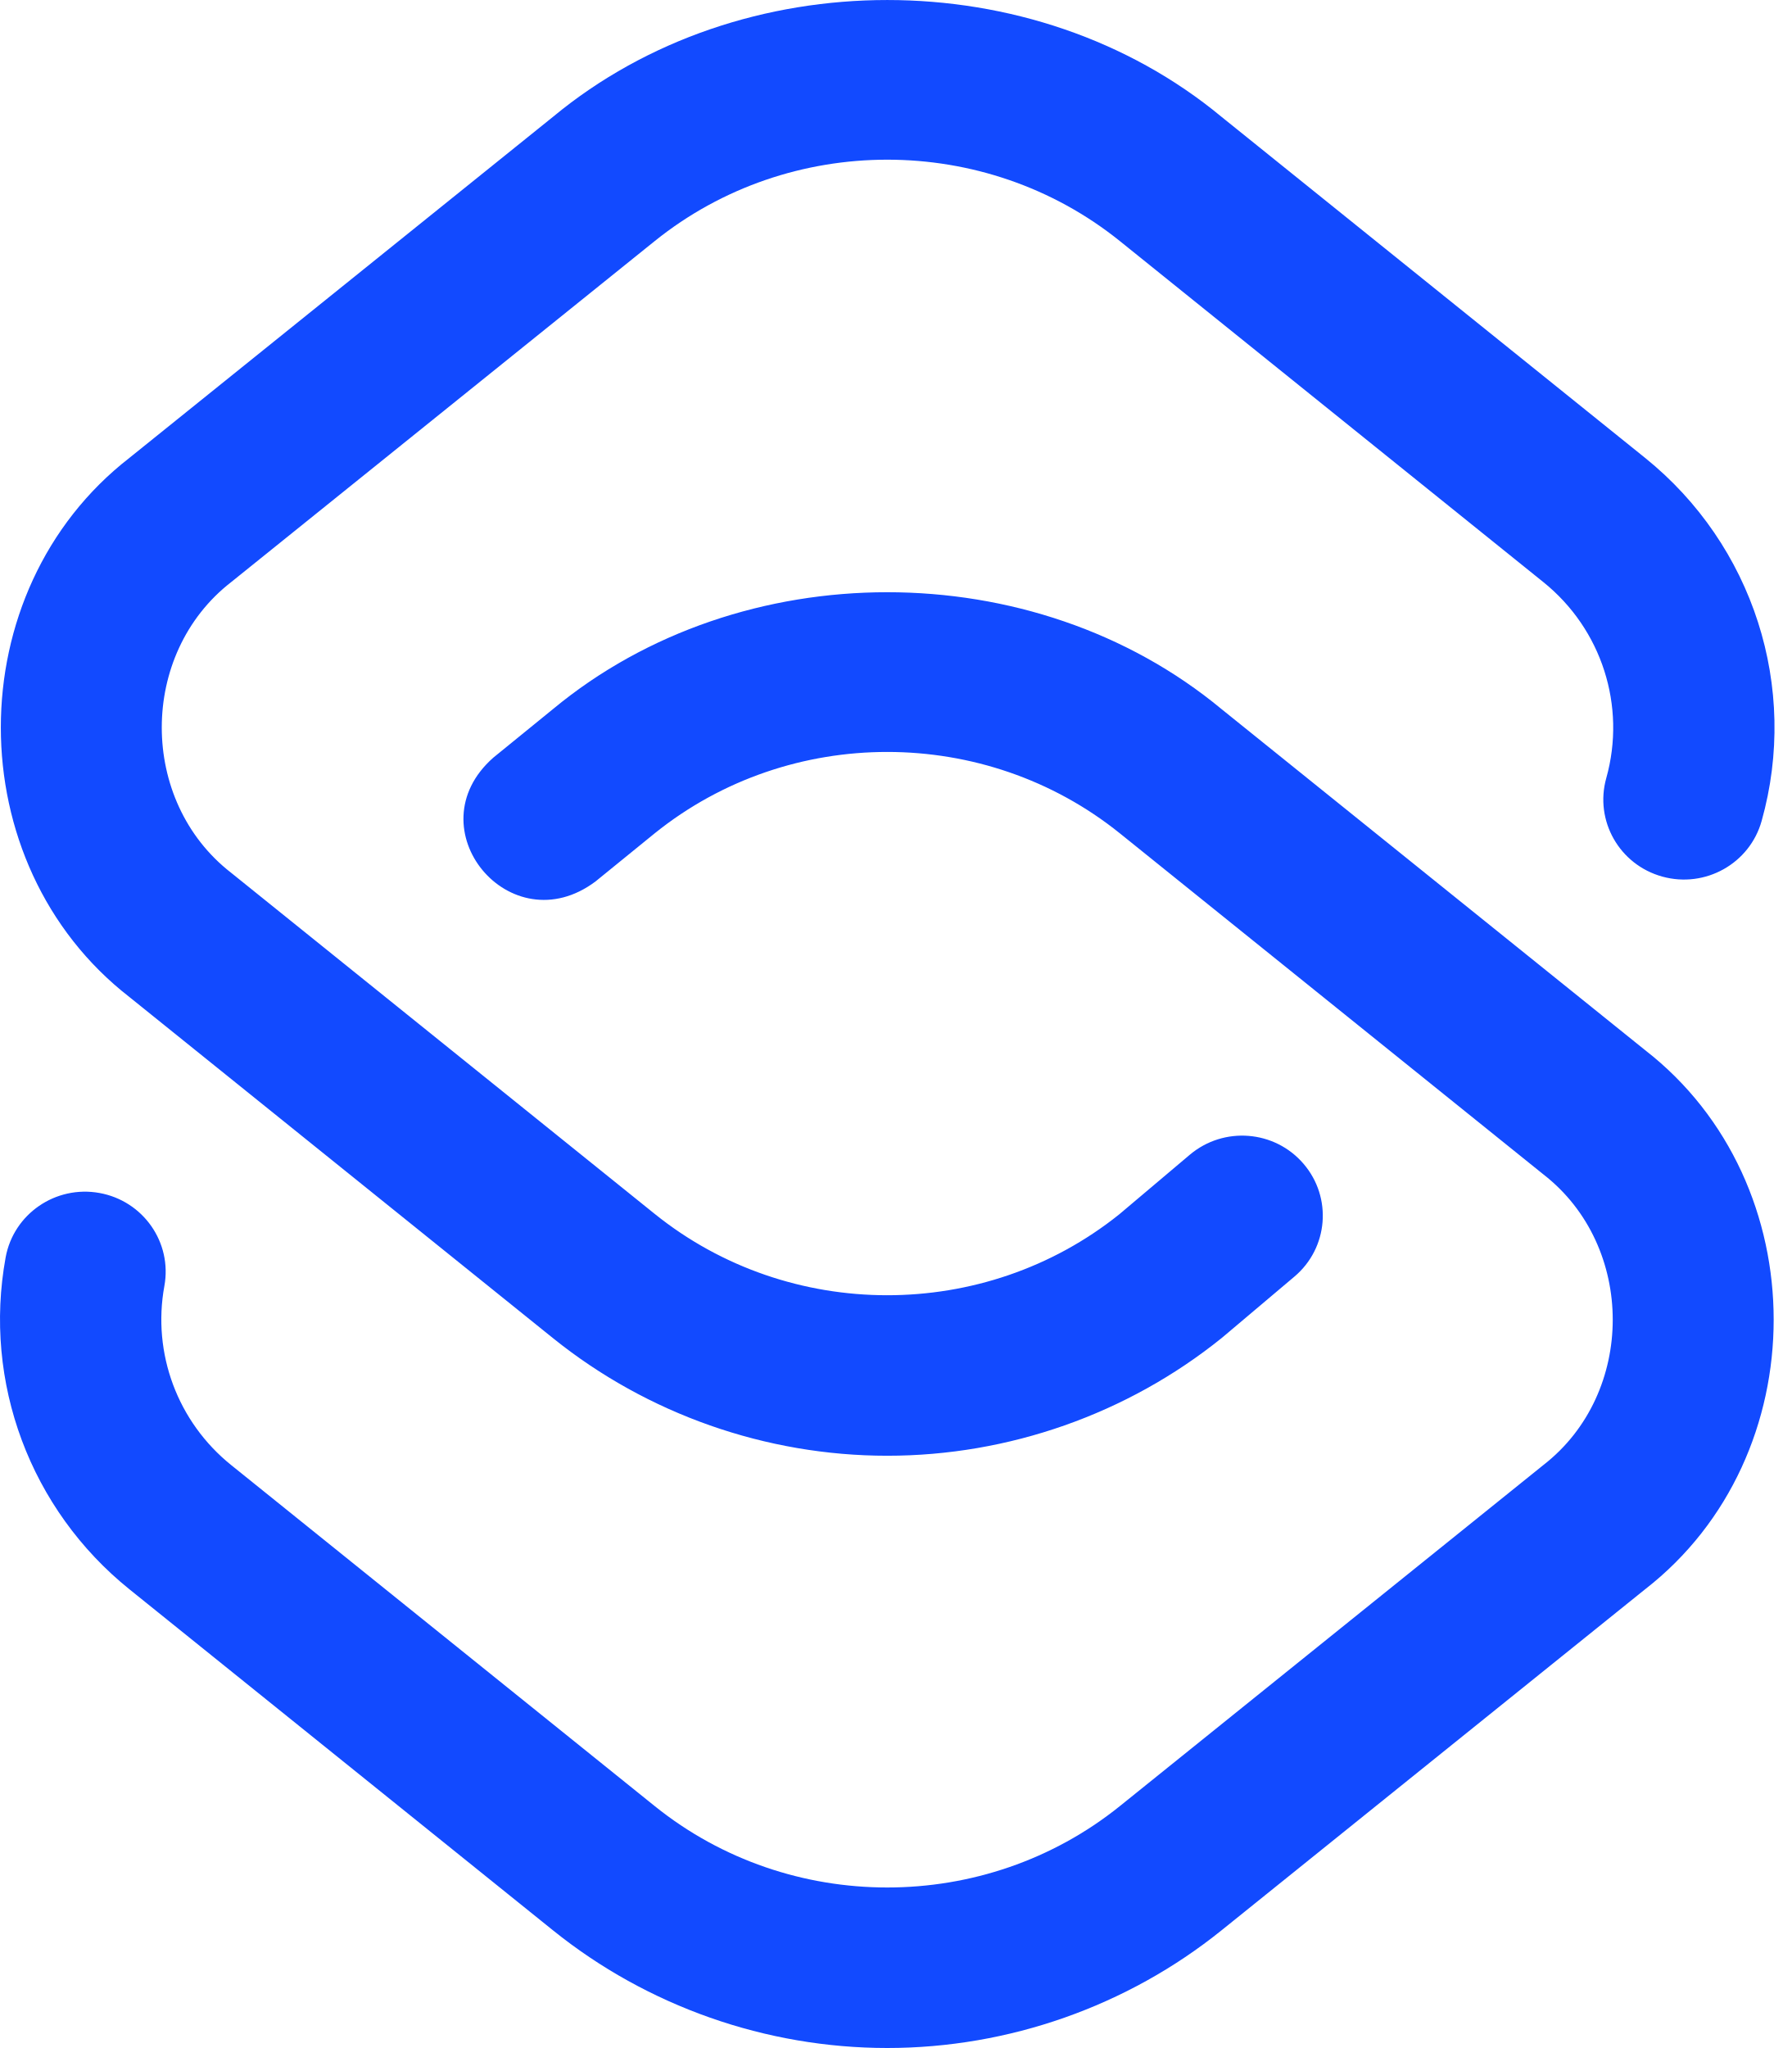
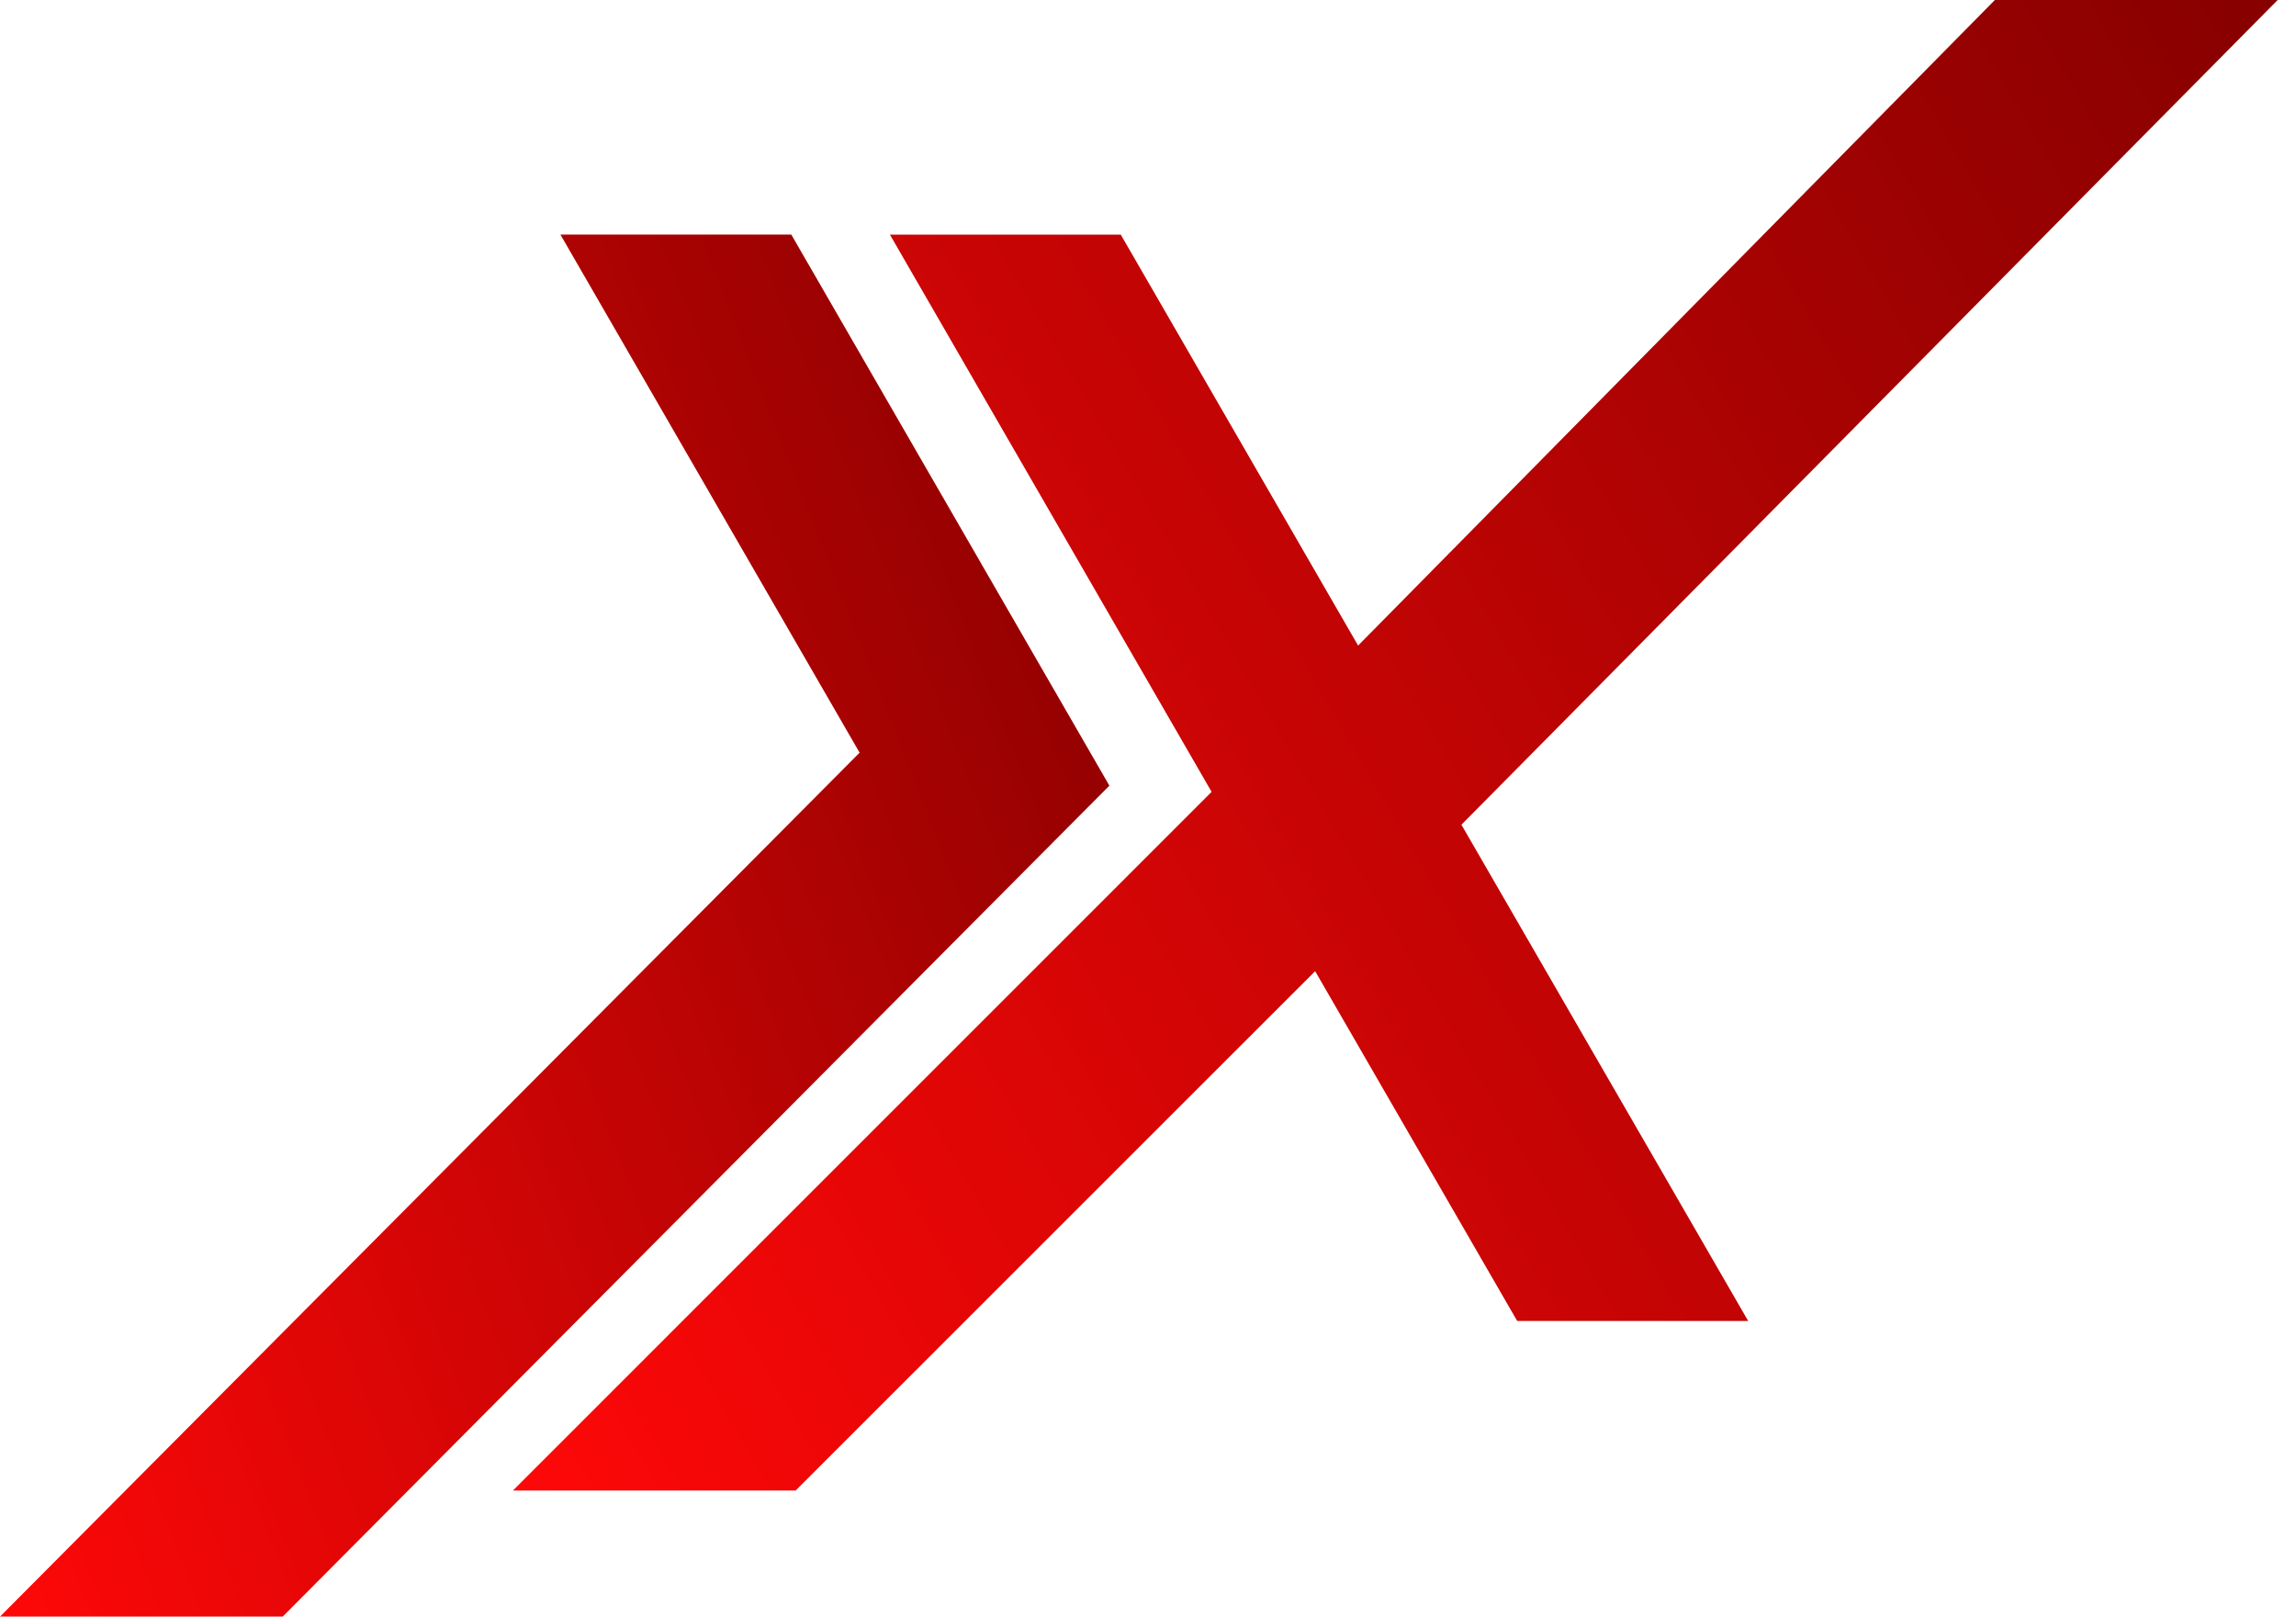
- <svg xmlns="http://www.w3.org/2000/svg" width="28" height="32" viewBox="0 0 28 32" fill="none">
-   <path d="M13.867 22.746C11.97 22.746 10.115 22.094 8.643 20.909L2.023 15.579C-0.657 13.498 -0.657 9.235 2.023 7.154L8.643 1.825C11.579 -0.608 16.154 -0.608 19.09 1.825L25.71 7.154C27.401 8.516 28.117 10.743 27.532 12.827C27.346 13.493 26.651 13.882 25.98 13.697C25.309 13.512 24.917 12.823 25.104 12.157C25.419 11.032 25.033 9.83 24.121 9.096L17.502 3.767C15.395 2.071 12.338 2.071 10.232 3.767L3.612 9.096C2.167 10.218 2.167 12.516 3.612 13.637L10.232 18.967C12.334 20.659 15.385 20.662 17.491 18.975L18.596 18.042C19.127 17.595 19.922 17.658 20.373 18.185C20.824 18.711 20.76 19.5 20.23 19.947L19.113 20.89C19.105 20.896 19.098 20.902 19.09 20.909C17.618 22.094 15.763 22.746 13.867 22.746ZM19.09 30.162L25.71 24.833C28.39 22.752 28.39 18.488 25.71 16.408L19.09 11.079C16.154 8.645 11.579 8.645 8.643 11.079L7.71 11.838C6.458 12.941 7.974 14.773 9.308 13.772L10.234 13.019C12.34 11.325 15.396 11.326 17.502 13.021L24.121 18.35C25.566 19.472 25.566 21.769 24.121 22.891L17.502 28.22C15.395 29.916 12.338 29.916 10.232 28.22L3.612 22.891C2.776 22.218 2.376 21.146 2.569 20.093C2.693 19.413 2.238 18.763 1.553 18.64C0.868 18.517 0.212 18.968 0.088 19.647C-0.268 21.598 0.473 23.585 2.023 24.833L8.643 30.162C10.115 31.347 11.97 32 13.867 32C15.763 32 17.618 31.347 19.09 30.162Z" fill="#124AFF" />
+ <svg xmlns="http://www.w3.org/2000/svg" width="71" height="50" viewBox="0 0 71 50" fill="none">
+   <path fill-rule="evenodd" clip-rule="evenodd" d="M34.658 7.257L41.997 19.967L61.688 0H70.433L45.192 25.508L54.06 40.857H46.917L40.669 30.038L24.604 46.1H15.862L37.467 24.492L27.519 7.257H34.658Z" fill="url(#paint0_linear_443_291)" />
+   <path fill-rule="evenodd" clip-rule="evenodd" d="M24.47 7.256L34.306 24.3L8.742 50H0L26.582 23.28L17.33 7.256H24.47Z" fill="url(#paint1_linear_443_291)" />
+   <defs>
+     <linearGradient id="paint0_linear_443_291" x1="15.832" y1="46.999" x2="77.549" y2="11.232" gradientUnits="userSpaceOnUse">
+       <stop stop-color="#FF0808" />
+       <stop offset="1" stop-color="#860000" />
+     </linearGradient>
+     <linearGradient id="paint1_linear_443_291" x1="-0.019" y1="50.834" x2="44.878" y2="33.192" gradientUnits="userSpaceOnUse">
+       <stop stop-color="#FF0808" />
+       <stop offset="1" stop-color="#860000" />
+     </linearGradient>
+   </defs>
</svg>
